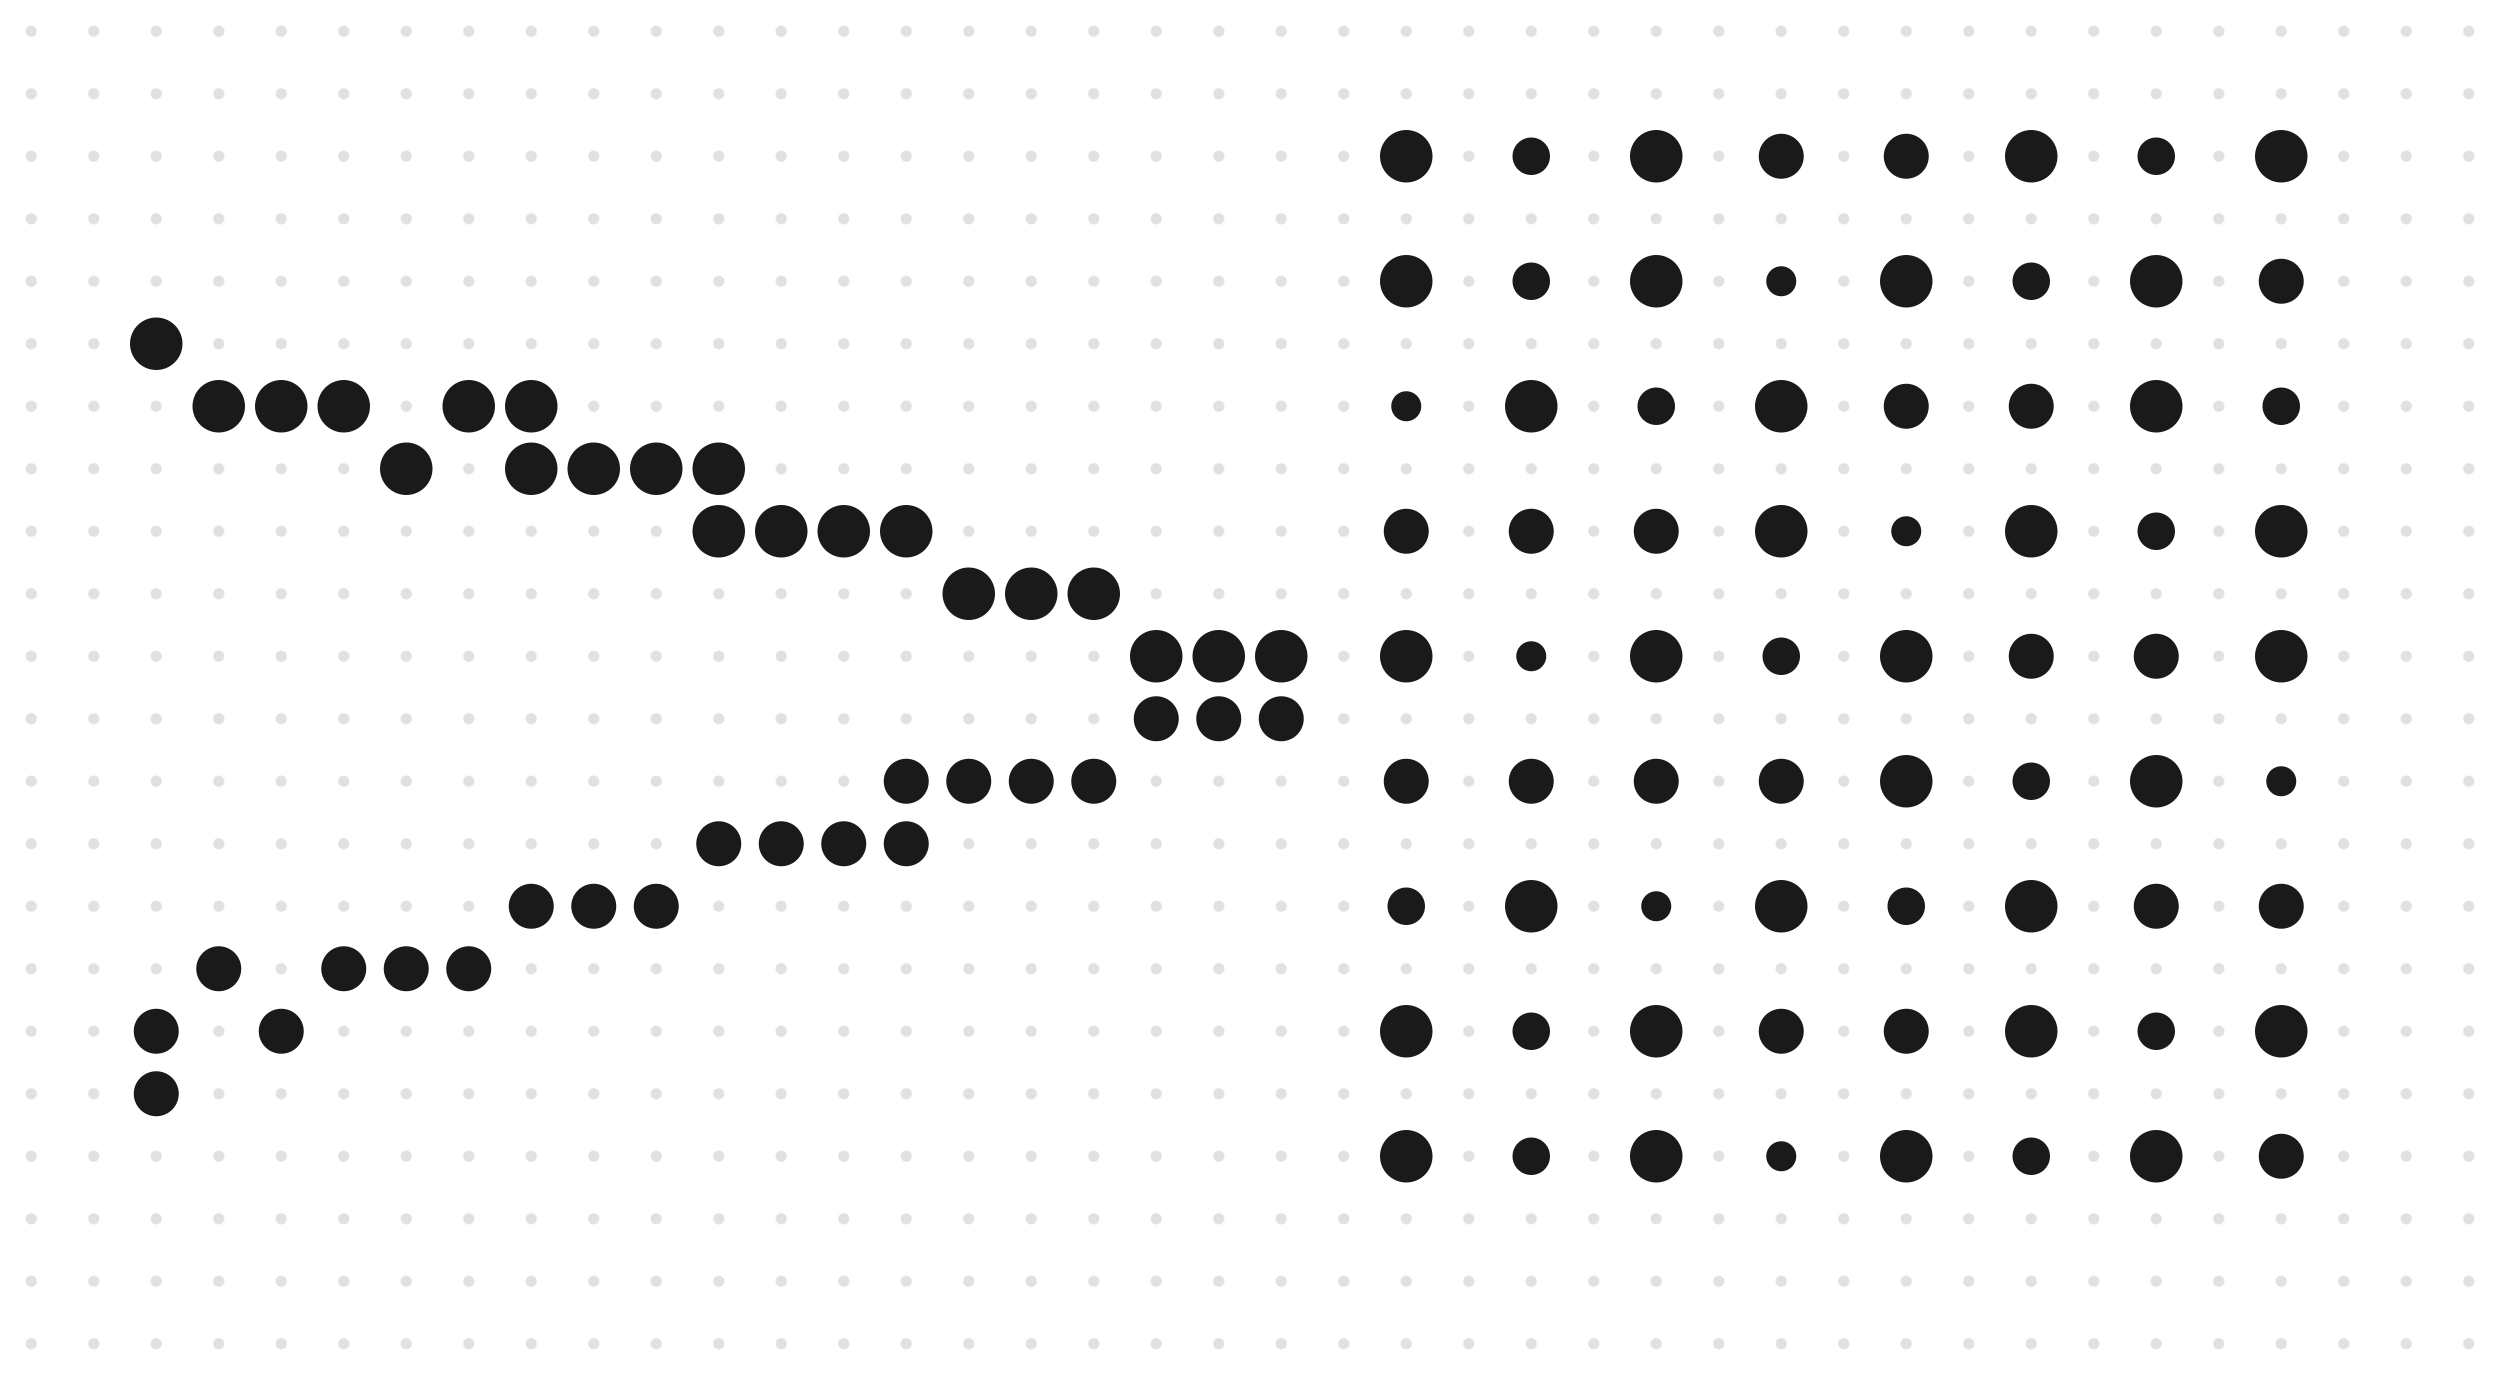
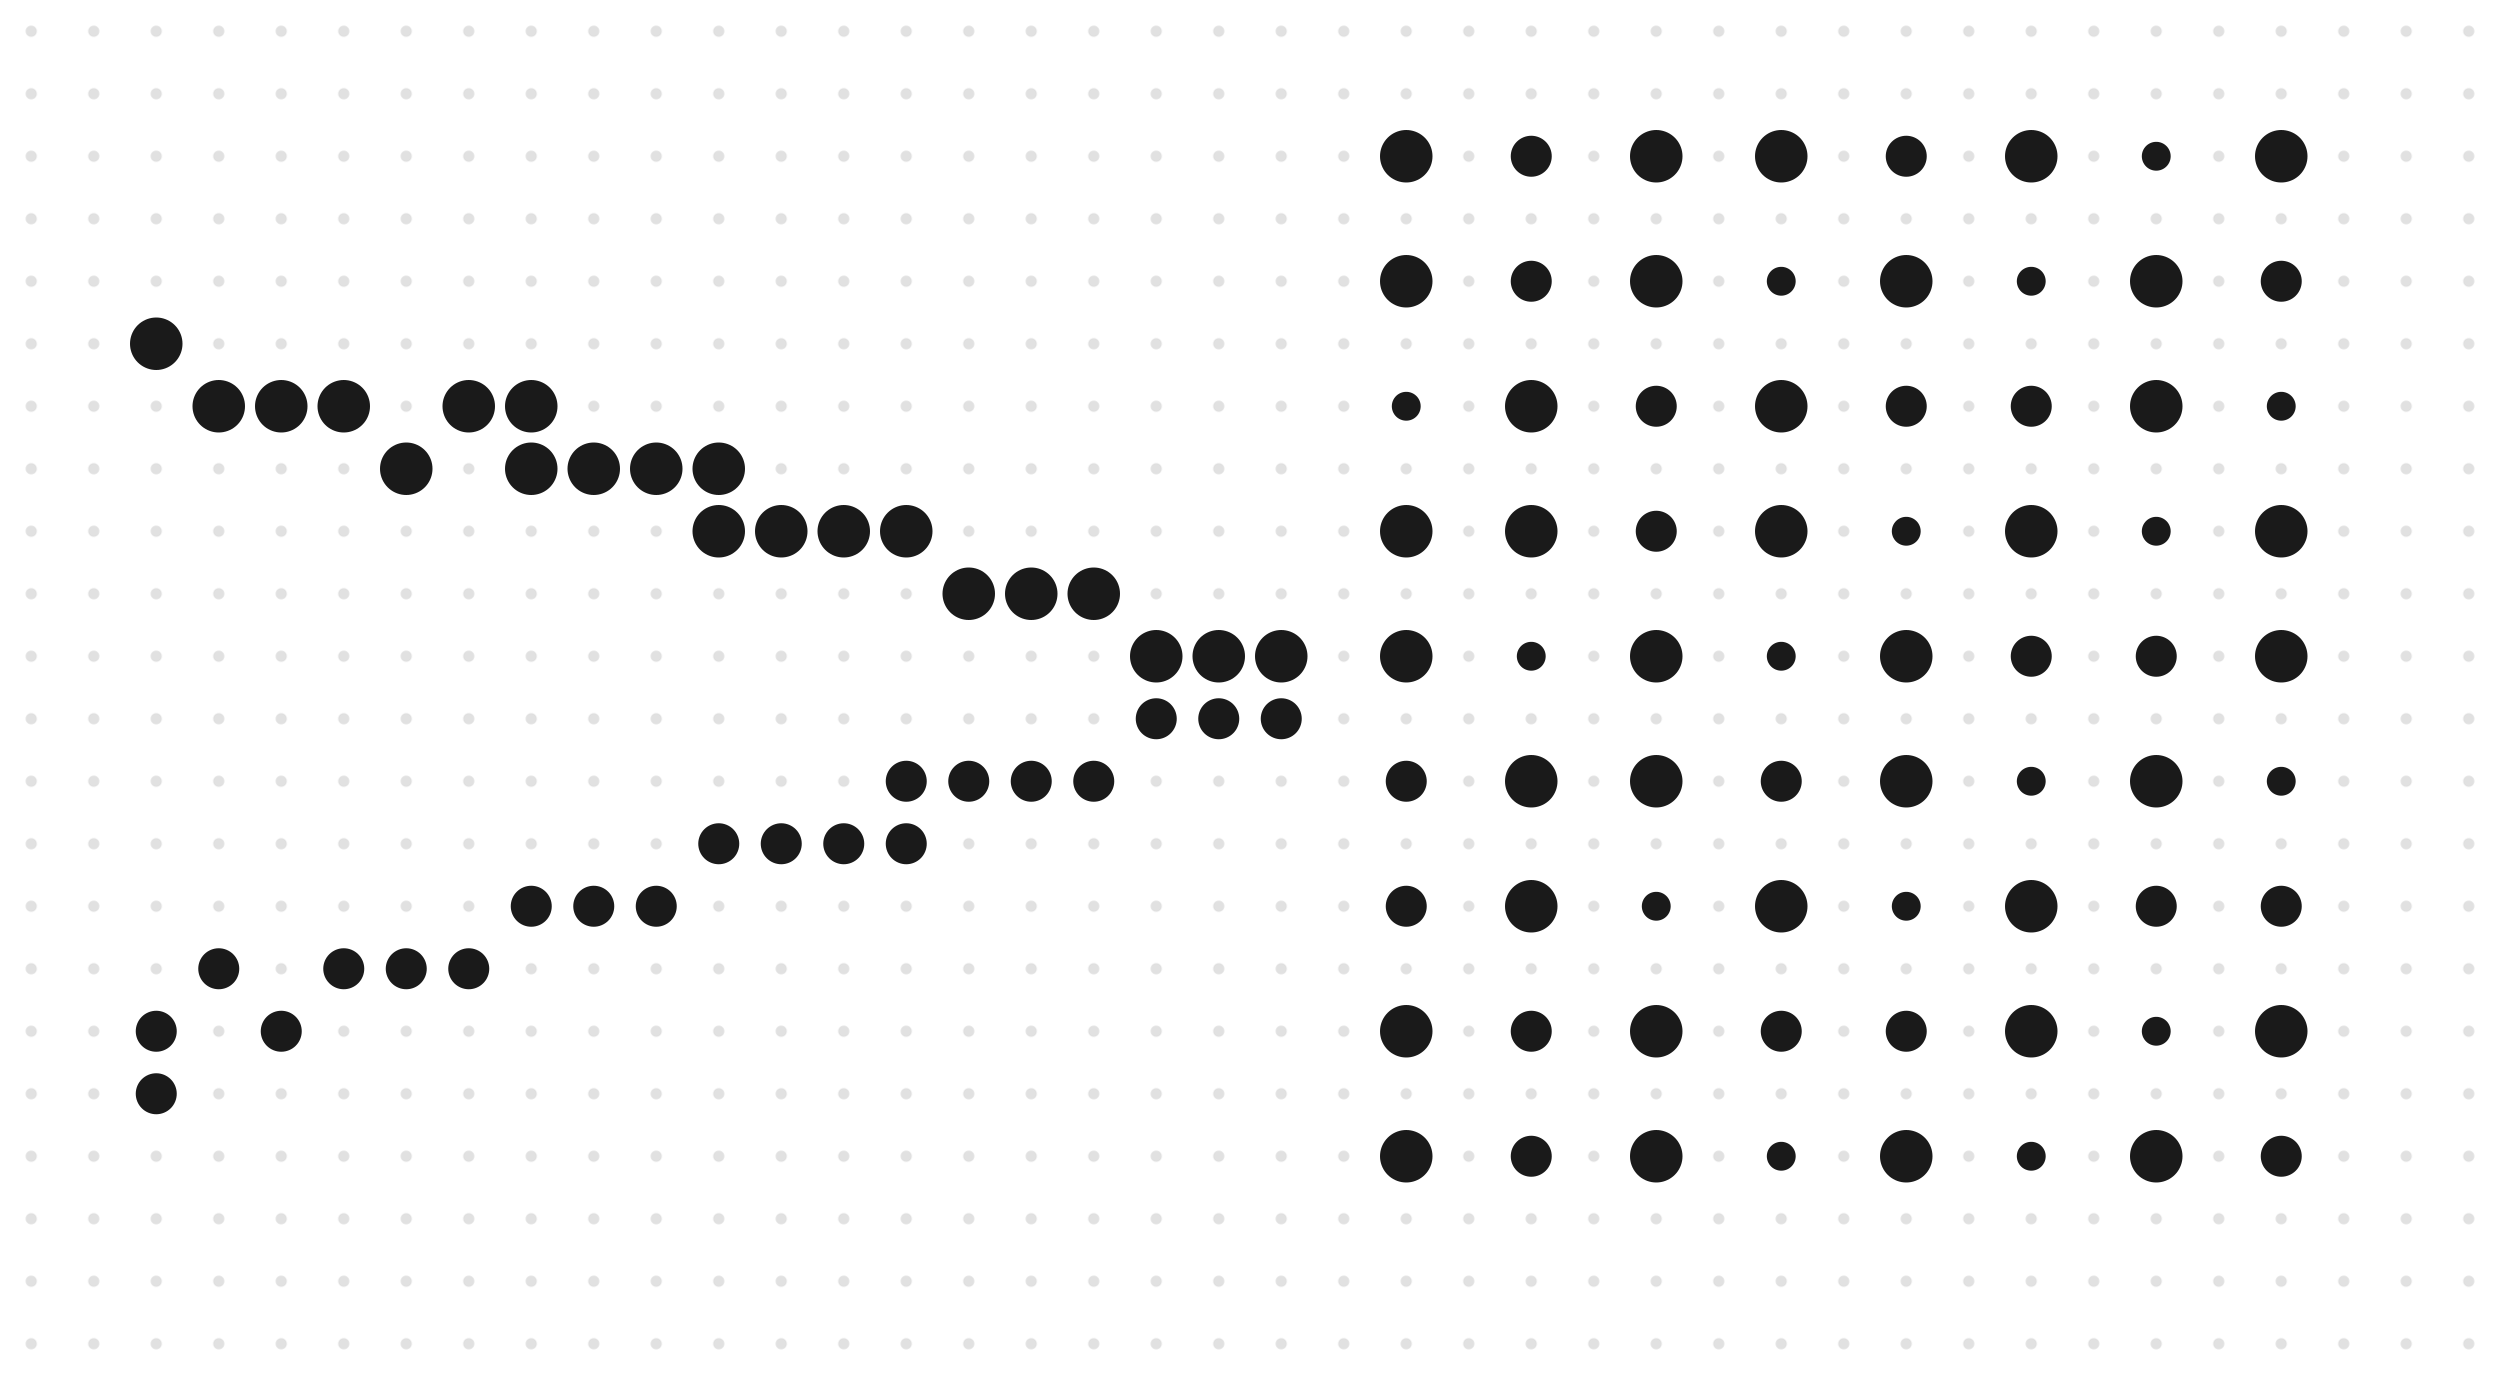
<svg xmlns="http://www.w3.org/2000/svg" viewBox="0 0 400 220" width="400" height="220" fill="none">
  <defs>
    <pattern id="g" width="10" height="10" patternUnits="userSpaceOnUse" x="0" y="0">
      <circle cx="5" cy="5" r=".9" fill="#1A1A1A" fill-opacity="0.13" />
    </pattern>
  </defs>
  <rect x="0" y="0" width="400" height="220" fill="url(#g)" />
-   <path stroke="#1A1A1A" stroke-width="4.8" stroke-linecap="round" d="M285 45h0m-60 20h0m80 20h0m-60 20h0m120 20h0m-100 20h0m20 40h0" />
-   <path stroke="#1A1A1A" stroke-width="6" stroke-linecap="round" d="M245 25h0m100 0h0m-100 20h0m80 0h0m-60 20h0m100 0h0m-20 20h0m-60 20h0m40 20h0m-100 20h0m80 0h0m-60 20h0m100 0h0m-100 20h0m80 0h0" />
-   <path stroke="#1A1A1A" stroke-width="7.2" stroke-linecap="round" d="M285 25h0m20 0h0m60 20h0m-60 20h0m20 0h0m-100 20h0m20 0h0m20 0h0m60 20h0m20 0h0m-160 10h0m10 0h0m10 0h0m-60 10h0m10 0h0m10 0h0m10 0h0m50 0h0m20 0h0m20 0h0m20 0h0m-170 10h0m10 0h0m10 0h0m10 0h0m-60 10h0m10 0h0m10 0h0m240 0h0m20 0h0m-330 10h0m20 0h0m10 0h0m10 0h0m-50 10h0m20 0h0m240 0h0m20 0h0m-280 10h0m340 10h0" />
-   <path stroke="#1A1A1A" stroke-width="8.4" stroke-linecap="round" d="M225 25h0m40 0h0m60 0h0m40 0h0m-140 20h0m40 0h0m40 0h0m40 0h0m-320 10h0m10 10h0m10 0h0m10 0h0m20 0h0m10 0h0m160 0h0m40 0h0m60 0h0m-280 10h0m20 0h0m10 0h0m10 0h0m10 0h0m0 10h0m10 0h0m10 0h0m10 0h0m140 0h0m40 0h0m40 0h0m-210 10h0m10 0h0m10 0h0m10 10h0m10 0h0m10 0h0m20 0h0m40 0h0m40 0h0m60 0h0m-60 20h0m40 0h0m-100 20h0m40 0h0m40 0h0m-100 20h0m40 0h0m60 0h0m40 0h0m-140 20h0m40 0h0m40 0h0m40 0h0" />
+   <path stroke="#1A1A1A" stroke-width="4.62" stroke-linecap="round" d="M345 25h0m-60 20h0m40 0h0m-100 20h0m140 0h0m-60 20h0m40 0h0m-100 20h0m40 0h0m40 20h0m40 0h0m-100 20h0m40 0h0m40 20h0m-60 20h0m40 0h0" />
+   <path stroke="#1A1A1A" stroke-width="6.56" stroke-linecap="round" d="M245 25h0m60 0h0m-60 20h0m120 0h0m-100 20h0m40 0h0m20 0h0m-60 20h0m60 20h0m20 0h0m-160 10h0m10 0h0m10 0h0m-60 10h0m10 0h0m10 0h0m10 0h0m50 0h0m60 0h0m-170 10h0m10 0h0m10 0h0m10 0h0m-60 10h0m10 0h0m10 0h0m120 0h0m120 0h0m20 0h0m-330 10h0m20 0h0m10 0h0m10 0h0m-50 10h0m20 0h0m200 0h0m40 0h0m20 0h0m-280 10h0m220 10h0m120 0h0" />
+   <path stroke="#1A1A1A" stroke-width="8.4" stroke-linecap="round" d="M225 25h0m40 0h0m20 0h0m40 0h0m40 0h0m-140 20h0m40 0h0m40 0h0m40 0h0m-320 10h0m10 10h0m10 0h0m10 0h0m20 0h0m10 0h0m160 0h0m40 0h0m60 0h0m-280 10h0m20 0h0m10 0h0m10 0h0m10 0h0m0 10h0m10 0h0m10 0h0m10 0h0m80 0h0m20 0h0m40 0h0m40 0h0m40 0h0m-210 10h0m10 0h0m10 0h0m10 10h0m10 0h0m10 0h0m20 0h0m40 0h0m40 0h0m60 0h0m-120 20h0m20 0h0m40 0h0m40 0h0m-100 20h0m40 0h0m40 0h0m-100 20h0m40 0h0m60 0h0m40 0h0m-140 20h0m40 0h0m40 0h0m40 0h0" />
</svg>
